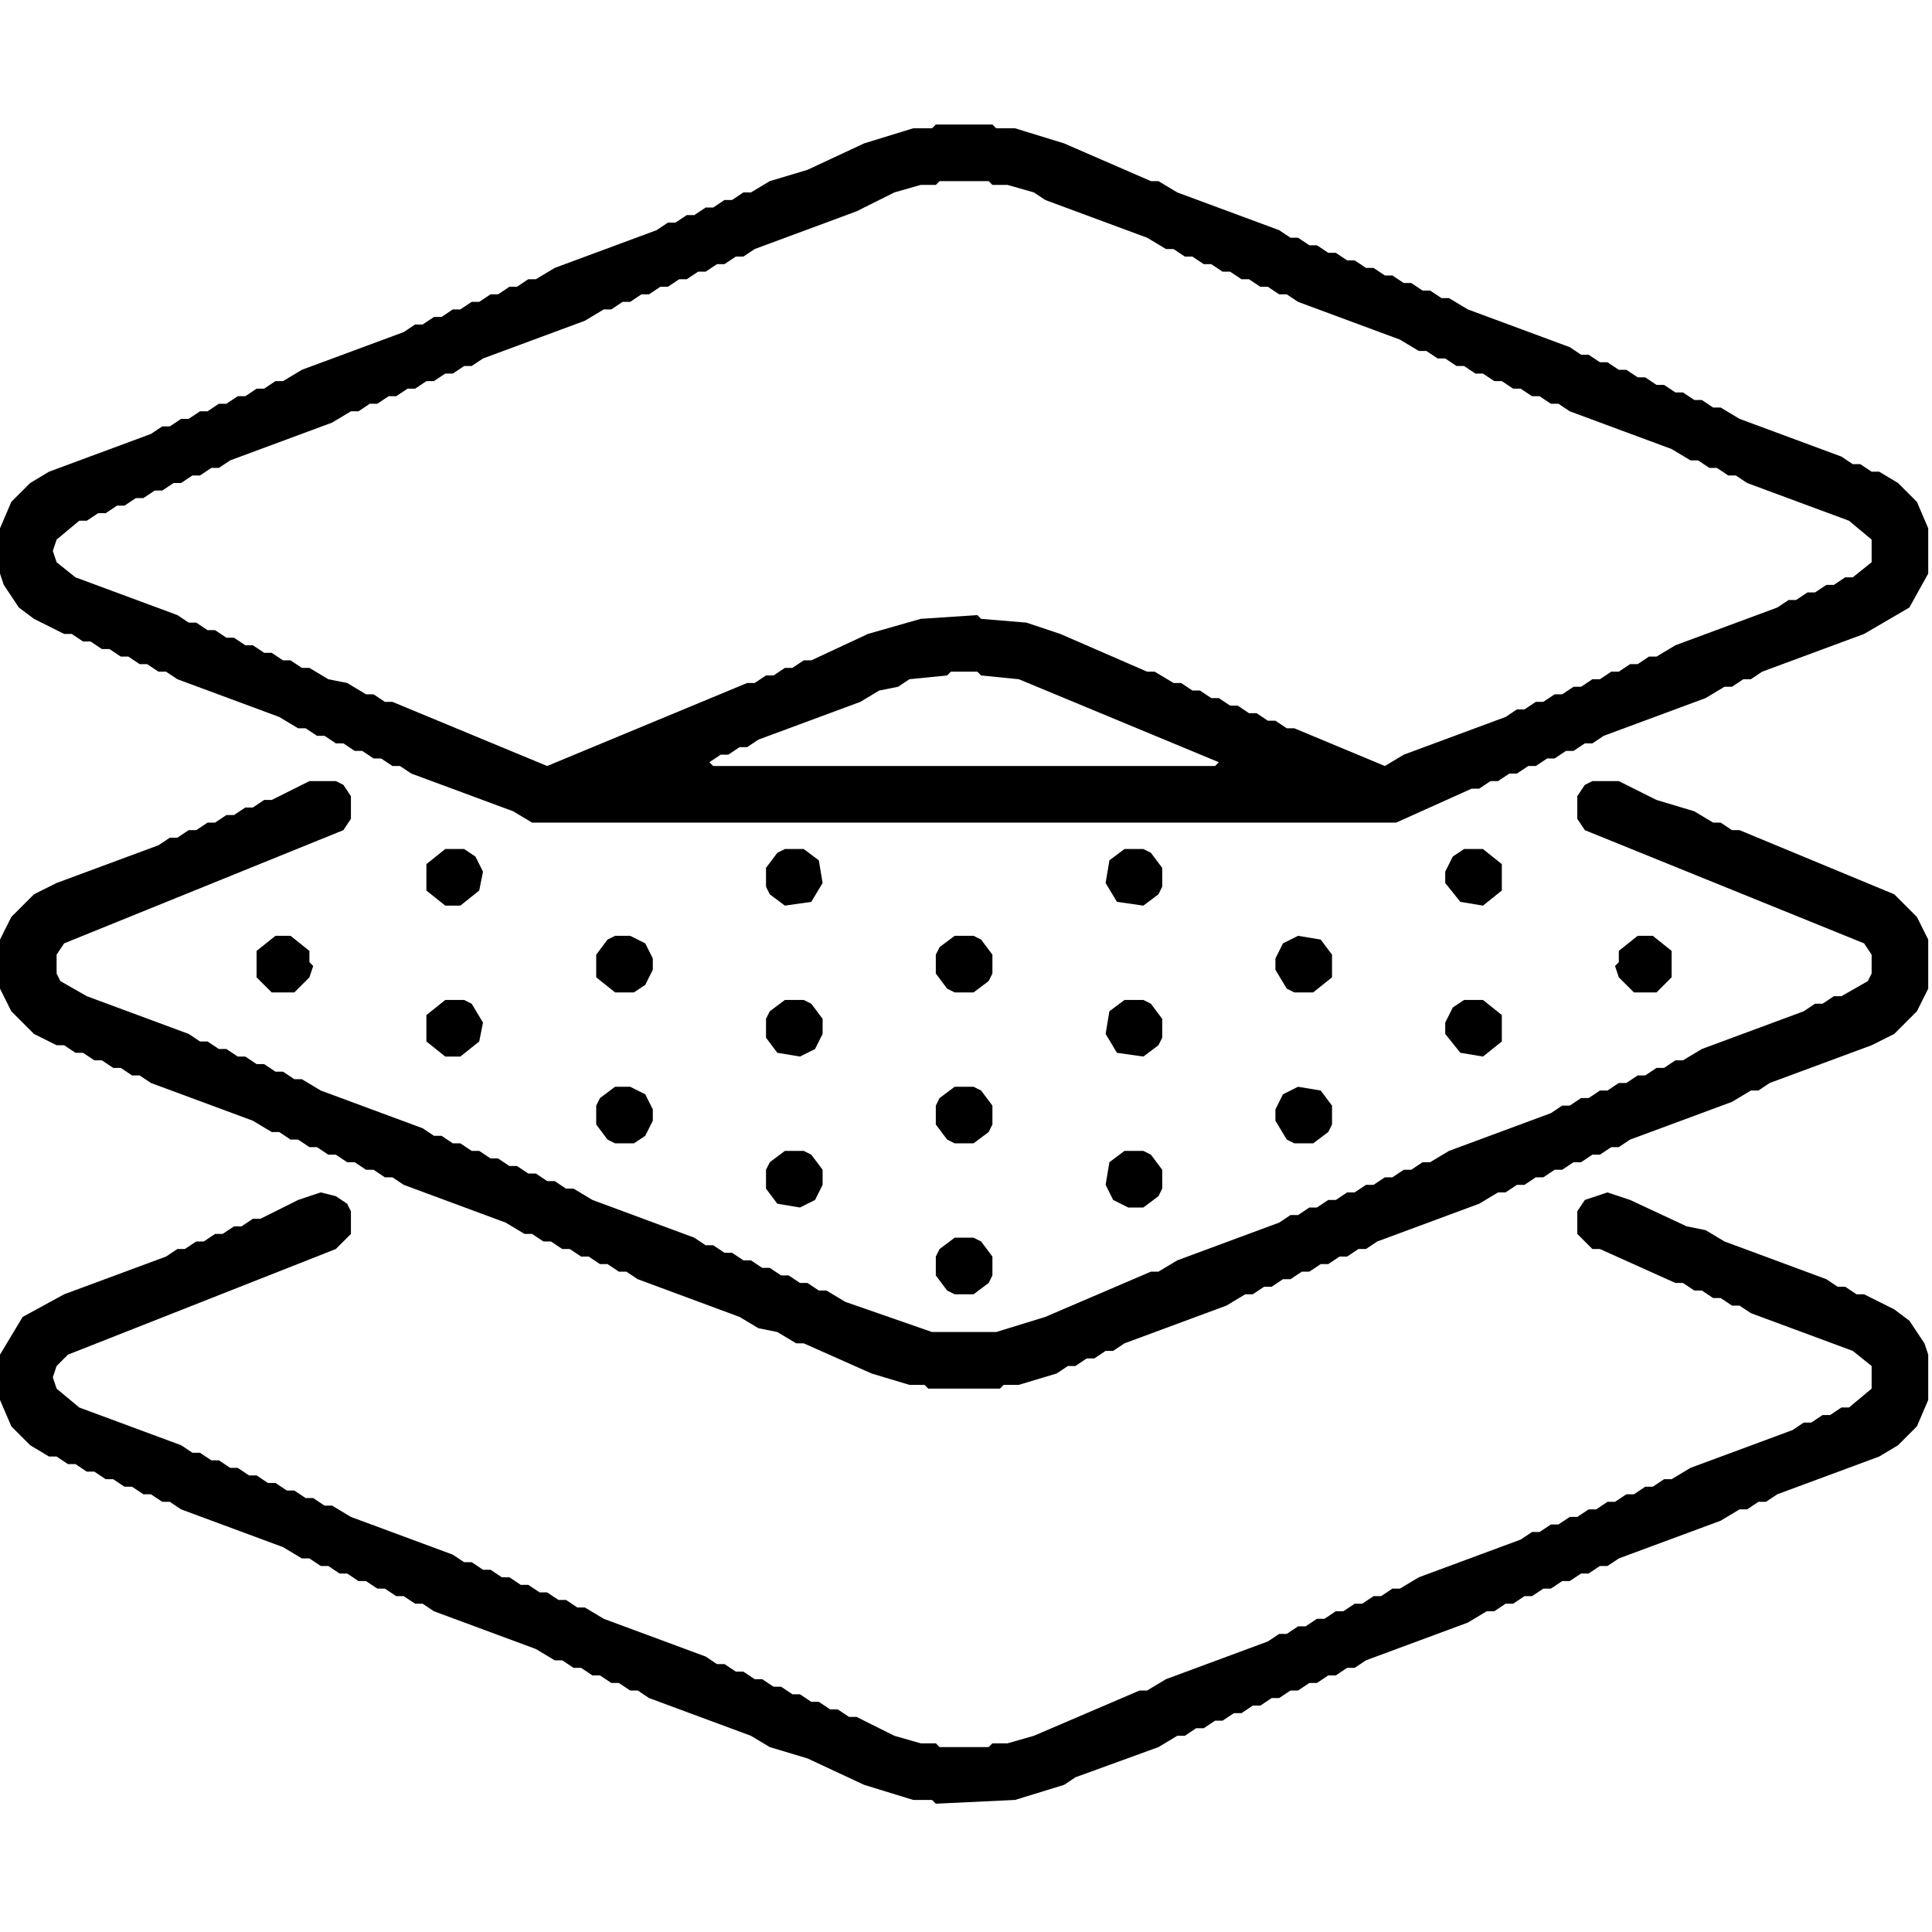
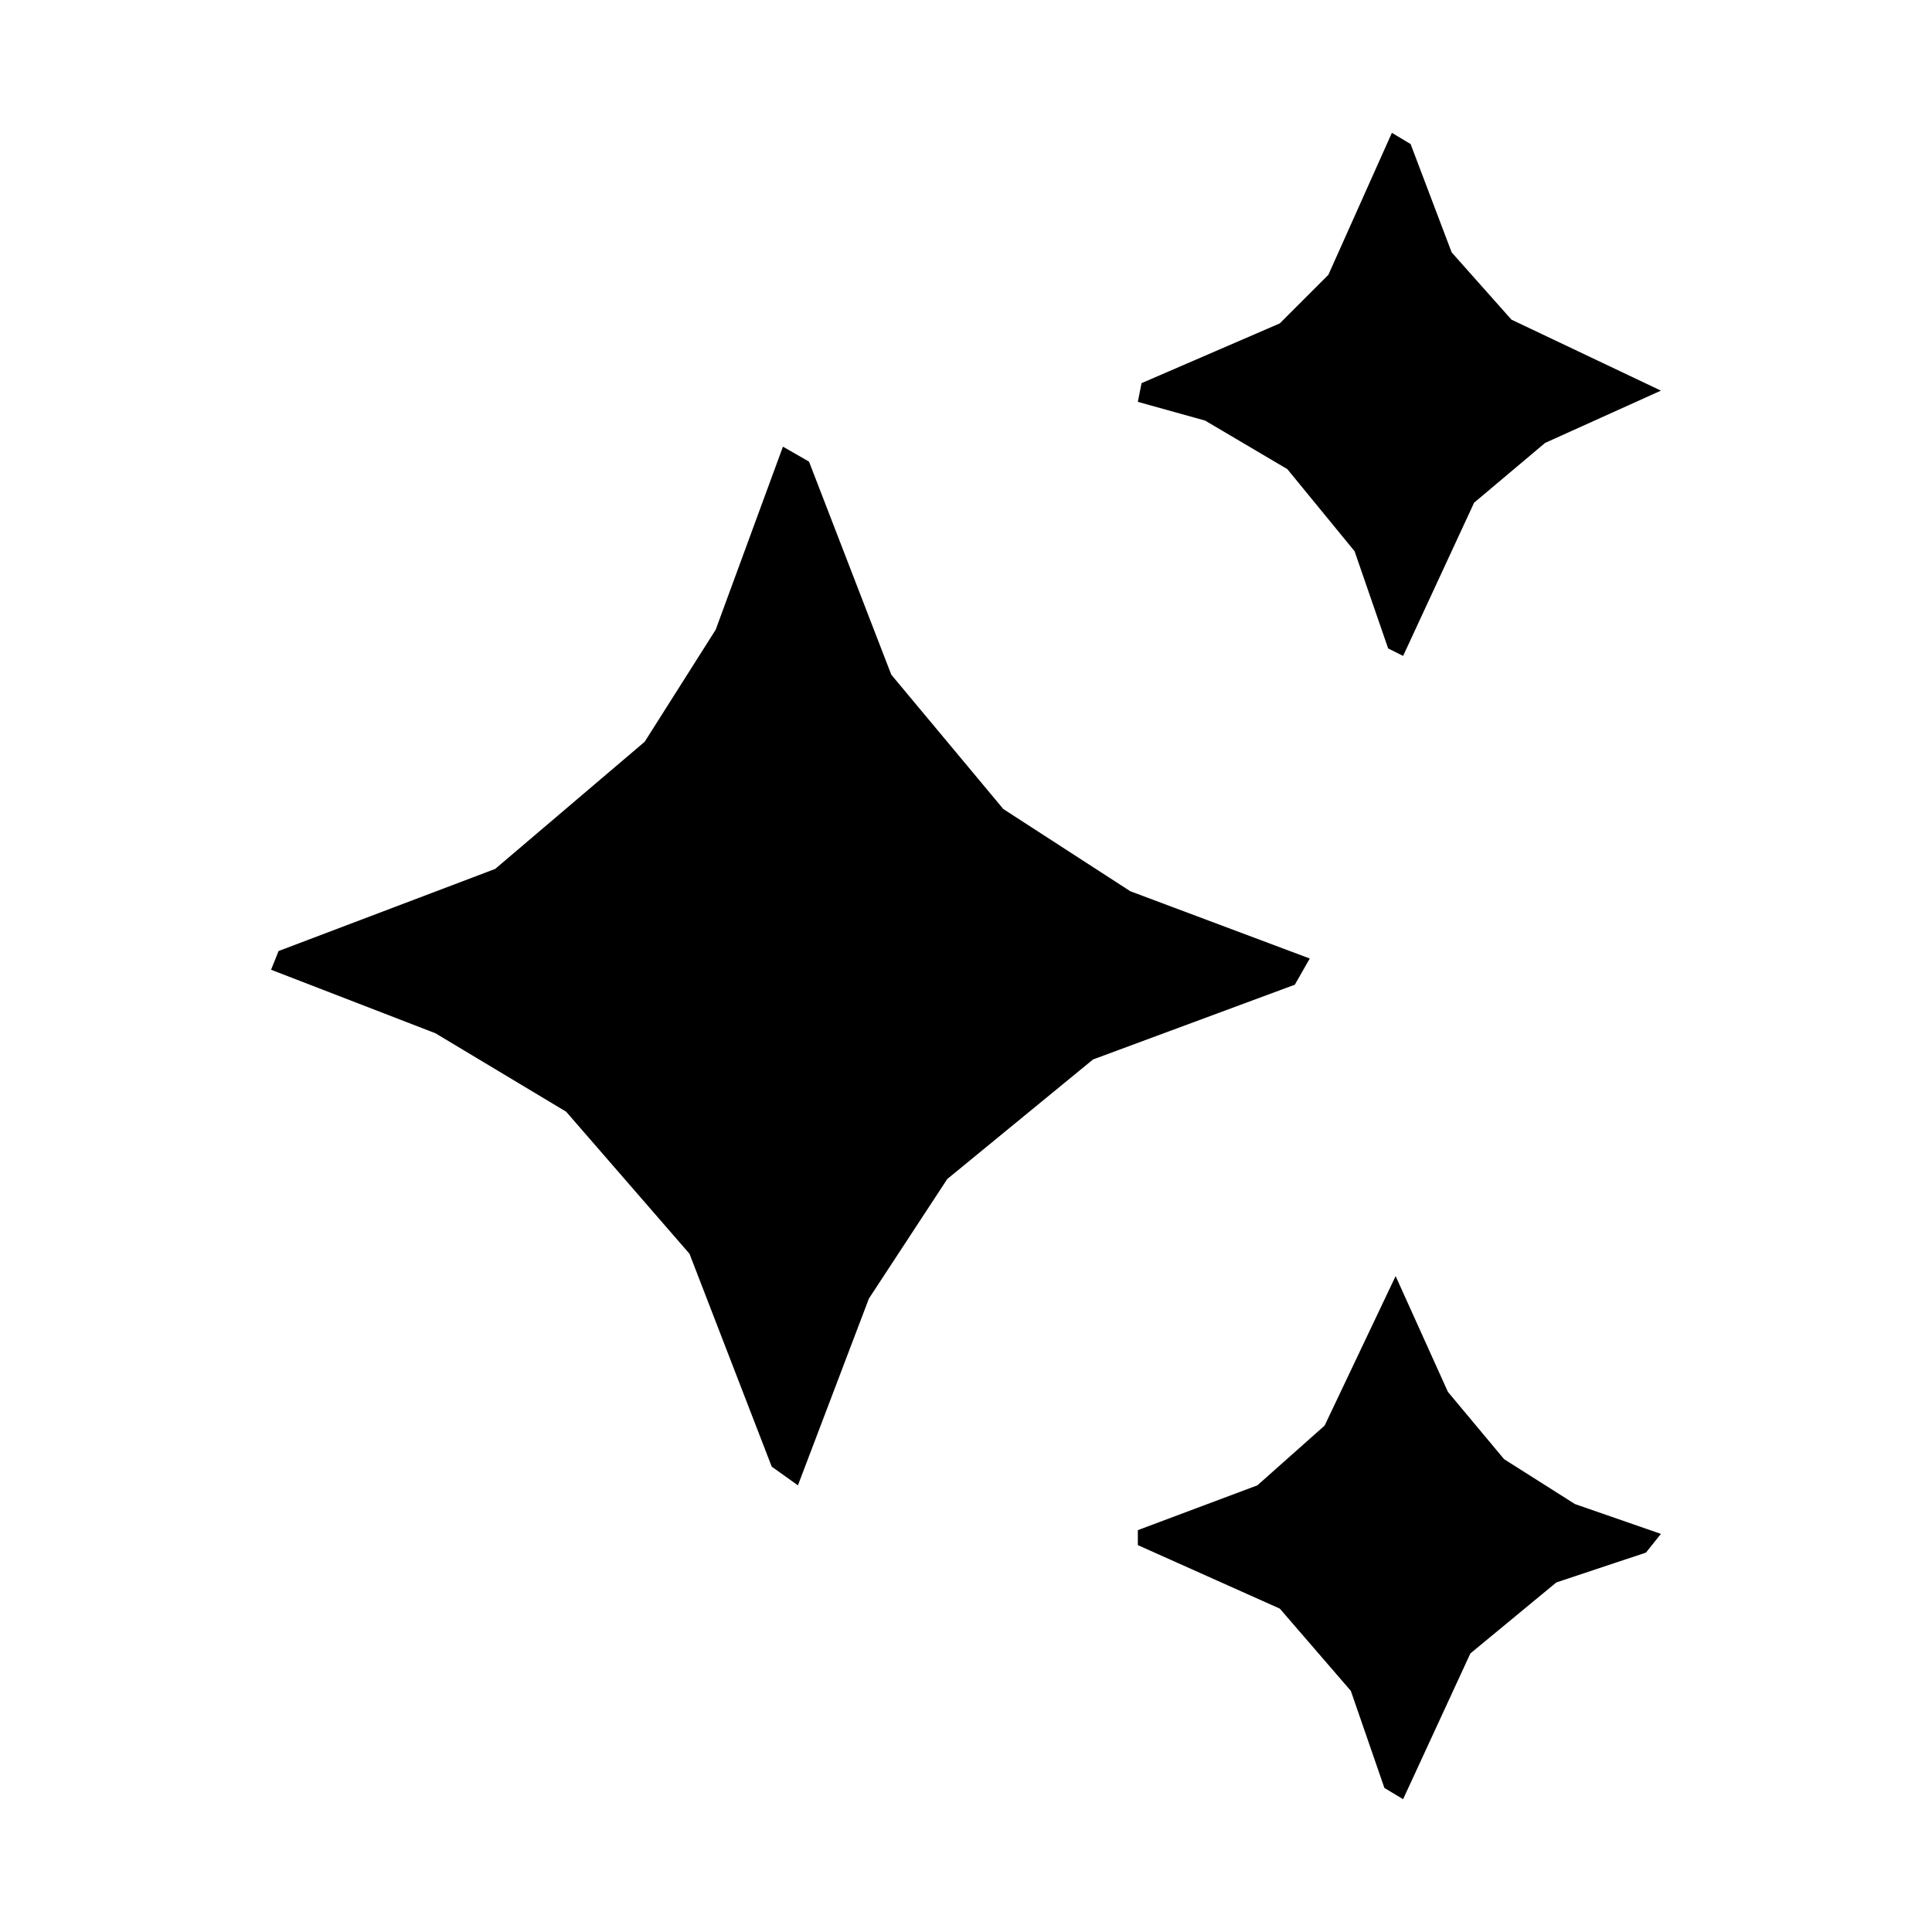
- <svg xmlns="http://www.w3.org/2000/svg" width="512" height="512" viewBox="0 0 512 512">
-   <path fill="#000000" fill-rule="evenodd" d="M 253.00 328.00 L 249.00 331.00 L 248.00 333.00 L 248.00 338.00 L 251.00 342.00 L 253.00 343.00 L 258.00 343.00 L 262.00 340.00 L 263.00 338.00 L 263.00 333.00 L 260.00 329.00 L 258.00 328.00 Z M 0.00 359.00 L 0.00 371.00 L 3.00 378.00 L 8.00 383.00 L 13.00 386.00 L 15.00 386.00 L 18.00 388.00 L 20.00 388.00 L 23.00 390.00 L 25.00 390.00 L 28.00 392.00 L 30.00 392.00 L 33.00 394.00 L 35.00 394.00 L 38.00 396.00 L 40.00 396.00 L 43.00 398.00 L 45.00 398.00 L 48.00 400.00 L 75.00 410.00 L 80.00 413.00 L 82.00 413.00 L 85.00 415.00 L 87.00 415.00 L 90.00 417.00 L 92.00 417.00 L 95.00 419.00 L 97.00 419.00 L 100.00 421.00 L 102.00 421.00 L 105.00 423.00 L 107.00 423.00 L 110.00 425.00 L 112.00 425.00 L 115.00 427.00 L 142.00 437.00 L 147.00 440.00 L 149.00 440.00 L 152.00 442.00 L 154.00 442.00 L 157.00 444.00 L 159.00 444.00 L 162.00 446.00 L 164.00 446.00 L 167.00 448.00 L 169.00 448.00 L 172.00 450.00 L 199.00 460.00 L 204.00 463.00 L 214.00 466.00 L 229.00 473.00 L 242.00 477.00 L 247.00 477.00 L 248.00 478.00 L 269.00 477.00 L 282.00 473.00 L 285.00 471.00 L 307.00 463.00 L 312.00 460.00 L 314.00 460.00 L 317.00 458.00 L 319.00 458.00 L 322.00 456.00 L 324.00 456.00 L 327.00 454.00 L 329.00 454.00 L 332.00 452.00 L 334.00 452.00 L 337.00 450.00 L 339.00 450.00 L 342.00 448.00 L 344.00 448.00 L 347.00 446.00 L 349.00 446.00 L 352.00 444.00 L 354.00 444.00 L 357.00 442.00 L 359.00 442.00 L 362.00 440.00 L 389.00 430.00 L 394.00 427.00 L 396.00 427.00 L 399.00 425.00 L 401.00 425.00 L 404.00 423.00 L 406.00 423.00 L 409.00 421.00 L 411.00 421.00 L 414.00 419.00 L 416.00 419.00 L 419.00 417.00 L 421.00 417.00 L 424.00 415.00 L 426.00 415.00 L 429.00 413.00 L 456.00 403.00 L 461.00 400.00 L 463.00 400.00 L 466.00 398.00 L 468.00 398.00 L 471.00 396.00 L 498.00 386.00 L 503.00 383.00 L 508.00 378.00 L 511.00 371.00 L 511.00 359.00 L 510.00 356.00 L 506.00 350.00 L 502.00 347.00 L 494.00 343.00 L 492.00 343.00 L 489.00 341.00 L 487.00 341.00 L 484.00 339.00 L 457.00 329.00 L 452.00 326.00 L 447.00 325.00 L 432.00 318.00 L 426.00 316.00 L 420.00 318.00 L 418.00 321.00 L 418.00 327.00 L 422.00 331.00 L 424.00 331.00 L 444.00 340.00 L 446.00 340.00 L 449.00 342.00 L 451.00 342.00 L 454.00 344.00 L 456.00 344.00 L 459.00 346.00 L 461.00 346.00 L 464.00 348.00 L 491.00 358.00 L 496.00 362.00 L 496.00 368.00 L 490.00 373.00 L 488.00 373.00 L 485.00 375.00 L 483.00 375.00 L 480.00 377.00 L 478.00 377.00 L 475.00 379.00 L 448.00 389.00 L 443.00 392.00 L 441.00 392.00 L 438.00 394.00 L 436.00 394.00 L 433.00 396.00 L 431.00 396.00 L 428.00 398.00 L 426.00 398.00 L 423.00 400.00 L 421.00 400.00 L 418.00 402.00 L 416.00 402.00 L 413.00 404.00 L 411.00 404.00 L 408.00 406.00 L 406.00 406.00 L 403.00 408.00 L 376.00 418.00 L 371.00 421.00 L 369.00 421.00 L 366.00 423.00 L 364.00 423.00 L 361.00 425.00 L 359.00 425.00 L 356.00 427.00 L 354.00 427.00 L 351.00 429.00 L 349.00 429.00 L 346.00 431.00 L 344.00 431.00 L 341.00 433.00 L 339.00 433.00 L 336.00 435.00 L 309.00 445.00 L 304.00 448.00 L 302.00 448.00 L 274.00 460.00 L 267.00 462.00 L 263.00 462.00 L 262.00 463.00 L 249.00 463.00 L 248.00 462.00 L 244.00 462.00 L 237.00 460.00 L 227.00 455.00 L 225.00 455.00 L 222.00 453.00 L 220.00 453.00 L 217.00 451.00 L 215.00 451.00 L 212.00 449.00 L 210.00 449.00 L 207.00 447.00 L 205.00 447.00 L 202.00 445.00 L 200.00 445.00 L 197.00 443.00 L 195.00 443.00 L 192.00 441.00 L 190.00 441.00 L 187.00 439.00 L 160.00 429.00 L 155.00 426.00 L 153.00 426.00 L 150.00 424.00 L 148.00 424.00 L 145.00 422.00 L 143.00 422.00 L 140.00 420.00 L 138.00 420.00 L 135.00 418.00 L 133.00 418.00 L 130.00 416.00 L 128.00 416.00 L 125.00 414.00 L 123.00 414.00 L 120.00 412.00 L 93.00 402.00 L 88.00 399.00 L 86.00 399.00 L 83.00 397.00 L 81.00 397.00 L 78.00 395.00 L 76.00 395.00 L 73.00 393.00 L 71.00 393.00 L 68.00 391.00 L 66.00 391.00 L 63.00 389.00 L 61.00 389.00 L 58.00 387.00 L 56.00 387.00 L 53.00 385.00 L 51.00 385.00 L 48.00 383.00 L 21.00 373.00 L 15.00 368.00 L 14.00 365.00 L 15.00 362.00 L 18.00 359.00 L 89.00 331.00 L 93.00 327.00 L 93.00 321.00 L 92.00 319.00 L 89.00 317.00 L 85.00 316.00 L 79.00 318.00 L 69.00 323.00 L 67.00 323.00 L 64.00 325.00 L 62.00 325.00 L 59.00 327.00 L 57.00 327.00 L 54.00 329.00 L 52.00 329.00 L 49.00 331.00 L 47.00 331.00 L 44.00 333.00 L 17.00 343.00 L 6.00 349.00 Z M 298.00 305.00 L 294.00 308.00 L 293.00 314.00 L 295.00 318.00 L 299.00 320.00 L 303.00 320.00 L 307.00 317.00 L 308.00 315.00 L 308.00 310.00 L 305.00 306.00 L 303.00 305.00 Z M 208.00 305.00 L 204.00 308.00 L 203.00 310.00 L 203.00 315.00 L 206.00 319.00 L 212.00 320.00 L 216.00 318.00 L 218.00 314.00 L 218.00 310.00 L 215.00 306.00 L 213.00 305.00 Z M 344.00 288.00 L 340.00 290.00 L 338.00 294.00 L 338.00 297.00 L 341.00 302.00 L 343.00 303.00 L 348.00 303.00 L 352.00 300.00 L 353.00 298.00 L 353.00 293.00 L 350.00 289.00 Z M 253.00 288.00 L 249.00 291.00 L 248.00 293.00 L 248.00 298.00 L 251.00 302.00 L 253.00 303.00 L 258.00 303.00 L 262.00 300.00 L 263.00 298.00 L 263.00 293.00 L 260.00 289.00 L 258.00 288.00 Z M 163.00 288.00 L 159.00 291.00 L 158.00 293.00 L 158.00 298.00 L 161.00 302.00 L 163.00 303.00 L 168.00 303.00 L 171.00 301.00 L 173.00 297.00 L 173.00 294.00 L 171.00 290.00 L 167.00 288.00 Z M 388.00 265.00 L 385.00 267.00 L 383.00 271.00 L 383.00 274.00 L 387.00 279.00 L 393.00 280.00 L 398.00 276.00 L 398.00 269.00 L 393.00 265.00 Z M 298.00 265.00 L 294.00 268.00 L 293.00 274.00 L 296.00 279.00 L 303.00 280.00 L 307.00 277.00 L 308.00 275.00 L 308.00 270.00 L 305.00 266.00 L 303.00 265.00 Z M 208.00 265.00 L 204.00 268.00 L 203.00 270.00 L 203.00 275.00 L 206.00 279.00 L 212.00 280.00 L 216.00 278.00 L 218.00 274.00 L 218.00 270.00 L 215.00 266.00 L 213.00 265.00 Z M 118.00 265.00 L 113.00 269.00 L 113.00 276.00 L 118.00 280.00 L 122.00 280.00 L 127.00 276.00 L 128.00 271.00 L 125.00 266.00 L 123.00 265.00 Z M 434.00 248.00 L 429.00 252.00 L 429.00 255.00 L 428.00 256.00 L 429.00 259.00 L 433.00 263.00 L 439.00 263.00 L 443.00 259.00 L 443.00 252.00 L 438.00 248.00 Z M 344.00 248.00 L 340.00 250.00 L 338.00 254.00 L 338.00 257.00 L 341.00 262.00 L 343.00 263.00 L 348.00 263.00 L 353.00 259.00 L 353.00 253.00 L 350.00 249.00 Z M 253.00 248.00 L 249.00 251.00 L 248.00 253.00 L 248.00 258.00 L 251.00 262.00 L 253.00 263.00 L 258.00 263.00 L 262.00 260.00 L 263.00 258.00 L 263.00 253.00 L 260.00 249.00 L 258.00 248.00 Z M 163.00 248.00 L 161.00 249.00 L 158.00 253.00 L 158.00 259.00 L 163.00 263.00 L 168.00 263.00 L 171.00 261.00 L 173.00 257.00 L 173.00 254.00 L 171.00 250.00 L 167.00 248.00 Z M 73.00 248.00 L 68.00 252.00 L 68.00 259.00 L 72.00 263.00 L 78.00 263.00 L 82.00 259.00 L 83.00 256.00 L 82.00 255.00 L 82.00 252.00 L 77.00 248.00 Z M 388.00 225.00 L 385.00 227.00 L 383.00 231.00 L 383.00 234.00 L 387.00 239.00 L 393.00 240.00 L 398.00 236.00 L 398.00 229.00 L 393.00 225.00 Z M 298.00 225.00 L 294.00 228.00 L 293.00 234.00 L 296.00 239.00 L 303.00 240.00 L 307.00 237.00 L 308.00 235.00 L 308.00 230.00 L 305.00 226.00 L 303.00 225.00 Z M 206.00 226.00 L 203.00 230.00 L 203.00 235.00 L 204.00 237.00 L 208.00 240.00 L 215.00 239.00 L 218.00 234.00 L 217.00 228.00 L 213.00 225.00 L 208.00 225.00 Z M 118.00 225.00 L 113.00 229.00 L 113.00 236.00 L 118.00 240.00 L 122.00 240.00 L 127.00 236.00 L 128.00 231.00 L 126.00 227.00 L 123.00 225.00 Z M 0.00 249.00 L 0.00 262.00 L 3.00 268.00 L 9.00 274.00 L 15.00 277.00 L 17.00 277.00 L 20.00 279.00 L 22.00 279.00 L 25.00 281.00 L 27.00 281.00 L 30.00 283.00 L 32.00 283.00 L 35.00 285.00 L 37.00 285.00 L 40.00 287.00 L 67.00 297.00 L 72.00 300.00 L 74.00 300.00 L 77.00 302.00 L 79.00 302.00 L 82.00 304.00 L 84.00 304.00 L 87.00 306.00 L 89.00 306.00 L 92.00 308.00 L 94.00 308.00 L 97.00 310.00 L 99.00 310.00 L 102.00 312.00 L 104.00 312.00 L 107.00 314.00 L 134.00 324.00 L 139.00 327.00 L 141.00 327.00 L 144.00 329.00 L 146.00 329.00 L 149.00 331.00 L 151.00 331.00 L 154.00 333.00 L 156.00 333.00 L 159.00 335.00 L 161.00 335.00 L 164.00 337.00 L 166.00 337.00 L 169.00 339.00 L 196.00 349.00 L 201.00 352.00 L 206.00 353.00 L 211.00 356.00 L 213.00 356.00 L 231.00 364.00 L 241.00 367.00 L 245.00 367.00 L 246.00 368.00 L 265.00 368.00 L 266.00 367.00 L 270.00 367.00 L 280.00 364.00 L 283.00 362.00 L 285.00 362.00 L 288.00 360.00 L 290.00 360.00 L 293.00 358.00 L 295.00 358.00 L 298.00 356.00 L 325.00 346.00 L 330.00 343.00 L 332.00 343.00 L 335.00 341.00 L 337.00 341.00 L 340.00 339.00 L 342.00 339.00 L 345.00 337.00 L 347.00 337.00 L 350.00 335.00 L 352.00 335.00 L 355.00 333.00 L 357.00 333.00 L 360.00 331.00 L 362.00 331.00 L 365.00 329.00 L 392.00 319.00 L 397.00 316.00 L 399.00 316.00 L 402.00 314.00 L 404.00 314.00 L 407.00 312.00 L 409.00 312.00 L 412.00 310.00 L 414.00 310.00 L 417.00 308.00 L 419.00 308.00 L 422.00 306.00 L 424.00 306.00 L 427.00 304.00 L 429.00 304.00 L 432.00 302.00 L 459.00 292.00 L 464.00 289.00 L 466.00 289.00 L 469.00 287.00 L 496.00 277.00 L 502.00 274.00 L 508.00 268.00 L 511.00 262.00 L 511.00 249.00 L 508.00 243.00 L 502.00 237.00 L 461.00 220.00 L 459.00 220.00 L 456.00 218.00 L 454.00 218.00 L 449.00 215.00 L 439.00 212.00 L 429.00 207.00 L 422.00 207.00 L 420.00 208.00 L 418.00 211.00 L 418.00 217.00 L 420.00 220.00 L 494.00 250.00 L 496.00 253.00 L 496.00 258.00 L 495.00 260.00 L 488.00 264.00 L 486.00 264.00 L 483.00 266.00 L 481.00 266.00 L 478.00 268.00 L 451.00 278.00 L 446.00 281.00 L 444.00 281.00 L 441.00 283.00 L 439.00 283.00 L 436.00 285.00 L 434.00 285.00 L 431.00 287.00 L 429.00 287.00 L 426.00 289.00 L 424.00 289.00 L 421.00 291.00 L 419.00 291.00 L 416.00 293.00 L 414.00 293.00 L 411.00 295.00 L 384.00 305.00 L 379.00 308.00 L 377.00 308.00 L 374.00 310.00 L 372.00 310.00 L 369.00 312.00 L 367.00 312.00 L 364.00 314.00 L 362.00 314.00 L 359.00 316.00 L 357.00 316.00 L 354.00 318.00 L 352.00 318.00 L 349.00 320.00 L 347.00 320.00 L 344.00 322.00 L 342.00 322.00 L 339.00 324.00 L 312.00 334.00 L 307.00 337.00 L 305.00 337.00 L 277.00 349.00 L 264.00 353.00 L 247.00 353.00 L 224.00 345.00 L 219.00 342.00 L 217.00 342.00 L 214.00 340.00 L 212.00 340.00 L 209.00 338.00 L 207.00 338.00 L 204.00 336.00 L 202.00 336.00 L 199.00 334.00 L 197.00 334.00 L 194.00 332.00 L 192.00 332.00 L 189.00 330.00 L 187.00 330.00 L 184.00 328.00 L 157.00 318.00 L 152.00 315.00 L 150.00 315.00 L 147.00 313.00 L 145.00 313.00 L 142.00 311.00 L 140.00 311.00 L 137.00 309.00 L 135.00 309.00 L 132.00 307.00 L 130.00 307.00 L 127.00 305.00 L 125.00 305.00 L 122.00 303.00 L 120.00 303.00 L 117.00 301.00 L 115.00 301.00 L 112.00 299.00 L 85.00 289.00 L 80.00 286.00 L 78.00 286.00 L 75.00 284.00 L 73.00 284.00 L 70.00 282.00 L 68.00 282.00 L 65.00 280.00 L 63.00 280.00 L 60.00 278.00 L 58.00 278.00 L 55.00 276.00 L 53.00 276.00 L 50.00 274.00 L 23.00 264.00 L 16.00 260.00 L 15.00 258.00 L 15.00 253.00 L 17.00 250.00 L 91.00 220.00 L 93.00 217.00 L 93.00 211.00 L 91.00 208.00 L 89.00 207.00 L 82.00 207.00 L 72.00 212.00 L 70.00 212.00 L 67.00 214.00 L 65.00 214.00 L 62.00 216.00 L 60.00 216.00 L 57.00 218.00 L 55.00 218.00 L 52.00 220.00 L 50.00 220.00 L 47.00 222.00 L 45.00 222.00 L 42.00 224.00 L 15.00 234.00 L 9.00 237.00 L 3.00 243.00 Z M 0.00 140.00 L 0.00 152.00 L 1.00 155.00 L 5.00 161.00 L 9.00 164.00 L 17.00 168.00 L 19.00 168.00 L 22.00 170.00 L 24.00 170.00 L 27.00 172.00 L 29.00 172.00 L 32.00 174.00 L 34.00 174.00 L 37.00 176.00 L 39.00 176.00 L 42.00 178.00 L 44.00 178.00 L 47.00 180.00 L 74.00 190.00 L 79.00 193.00 L 81.00 193.00 L 84.00 195.00 L 86.00 195.00 L 89.00 197.00 L 91.00 197.00 L 94.00 199.00 L 96.00 199.00 L 99.00 201.00 L 101.00 201.00 L 104.00 203.00 L 106.00 203.00 L 109.00 205.00 L 136.00 215.00 L 141.00 218.00 L 370.00 218.00 L 390.00 209.00 L 392.00 209.00 L 395.00 207.00 L 397.00 207.00 L 400.00 205.00 L 402.00 205.00 L 405.00 203.00 L 407.00 203.00 L 410.00 201.00 L 412.00 201.00 L 415.00 199.00 L 417.00 199.00 L 420.00 197.00 L 422.00 197.00 L 425.00 195.00 L 452.00 185.00 L 457.00 182.00 L 459.00 182.00 L 462.00 180.00 L 464.00 180.00 L 467.00 178.00 L 494.00 168.00 L 506.00 161.00 L 511.00 152.00 L 511.00 140.00 L 508.00 133.00 L 503.00 128.00 L 498.00 125.00 L 496.00 125.00 L 493.00 123.00 L 491.00 123.00 L 488.00 121.00 L 461.00 111.00 L 456.00 108.00 L 454.00 108.00 L 451.00 106.00 L 449.00 106.00 L 446.00 104.00 L 444.00 104.00 L 441.00 102.00 L 439.00 102.00 L 436.00 100.00 L 434.00 100.00 L 431.00 98.00 L 429.00 98.00 L 426.00 96.00 L 424.00 96.00 L 421.00 94.00 L 419.00 94.00 L 416.00 92.00 L 389.00 82.00 L 384.00 79.00 L 382.00 79.00 L 379.00 77.00 L 377.00 77.00 L 374.00 75.00 L 372.00 75.00 L 369.00 73.00 L 367.00 73.00 L 364.00 71.00 L 362.00 71.00 L 359.00 69.00 L 357.00 69.00 L 354.00 67.00 L 352.00 67.00 L 349.00 65.00 L 347.00 65.00 L 344.00 63.00 L 342.00 63.00 L 339.00 61.00 L 312.00 51.00 L 307.00 48.00 L 305.00 48.00 L 282.00 38.00 L 269.00 34.00 L 264.00 34.00 L 263.00 33.00 L 248.00 33.00 L 247.00 34.00 L 242.00 34.00 L 229.00 38.00 L 214.00 45.00 L 204.00 48.00 L 199.00 51.00 L 197.00 51.00 L 194.00 53.00 L 192.00 53.00 L 189.00 55.00 L 187.00 55.00 L 184.00 57.00 L 182.00 57.00 L 179.00 59.00 L 177.00 59.00 L 174.00 61.00 L 147.00 71.00 L 142.00 74.00 L 140.00 74.00 L 137.00 76.00 L 135.00 76.00 L 132.00 78.00 L 130.00 78.00 L 127.00 80.00 L 125.00 80.00 L 122.00 82.00 L 120.00 82.00 L 117.00 84.00 L 115.00 84.00 L 112.00 86.00 L 110.00 86.00 L 107.00 88.00 L 80.00 98.00 L 75.00 101.00 L 73.00 101.00 L 70.00 103.00 L 68.00 103.00 L 65.00 105.00 L 63.00 105.00 L 60.00 107.00 L 58.00 107.00 L 55.00 109.00 L 53.00 109.00 L 50.00 111.00 L 48.00 111.00 L 45.00 113.00 L 43.00 113.00 L 40.00 115.00 L 13.00 125.00 L 8.00 128.00 L 3.00 133.00 Z M 188.00 202.00 L 191.00 200.00 L 193.00 200.00 L 196.00 198.00 L 198.00 198.00 L 201.00 196.00 L 228.00 186.00 L 233.00 183.00 L 238.00 182.00 L 241.00 180.00 L 251.00 179.00 L 252.00 178.00 L 259.00 178.00 L 260.00 179.00 L 270.00 180.00 L 323.00 202.00 L 322.00 203.00 L 189.00 203.00 Z M 14.00 146.00 L 15.00 143.00 L 21.00 138.00 L 23.00 138.00 L 26.00 136.00 L 28.00 136.00 L 31.00 134.00 L 33.00 134.00 L 36.00 132.00 L 38.00 132.00 L 41.00 130.00 L 43.00 130.00 L 46.00 128.00 L 48.00 128.00 L 51.00 126.00 L 53.00 126.00 L 56.00 124.00 L 58.00 124.00 L 61.00 122.00 L 88.00 112.00 L 93.00 109.00 L 95.00 109.00 L 98.00 107.00 L 100.00 107.00 L 103.00 105.00 L 105.00 105.00 L 108.00 103.00 L 110.00 103.00 L 113.00 101.00 L 115.00 101.00 L 118.00 99.00 L 120.00 99.00 L 123.00 97.00 L 125.00 97.00 L 128.00 95.00 L 155.00 85.00 L 160.00 82.00 L 162.00 82.00 L 165.00 80.00 L 167.00 80.00 L 170.00 78.00 L 172.00 78.00 L 175.00 76.00 L 177.00 76.00 L 180.00 74.00 L 182.00 74.00 L 185.00 72.00 L 187.00 72.00 L 190.00 70.00 L 192.00 70.00 L 195.00 68.00 L 197.00 68.00 L 200.00 66.00 L 227.00 56.00 L 237.00 51.00 L 244.00 49.00 L 248.00 49.00 L 249.00 48.00 L 262.00 48.00 L 263.00 49.00 L 267.00 49.00 L 274.00 51.00 L 277.00 53.00 L 304.00 63.00 L 309.00 66.00 L 311.00 66.00 L 314.00 68.00 L 316.00 68.00 L 319.00 70.00 L 321.00 70.00 L 324.00 72.00 L 326.00 72.00 L 329.00 74.00 L 331.00 74.00 L 334.00 76.00 L 336.00 76.00 L 339.00 78.00 L 341.00 78.00 L 344.00 80.00 L 371.00 90.00 L 376.00 93.00 L 378.00 93.00 L 381.00 95.00 L 383.00 95.00 L 386.00 97.00 L 388.00 97.00 L 391.00 99.00 L 393.00 99.00 L 396.00 101.00 L 398.00 101.00 L 401.00 103.00 L 403.00 103.00 L 406.00 105.00 L 408.00 105.00 L 411.00 107.00 L 413.00 107.00 L 416.00 109.00 L 443.00 119.00 L 448.00 122.00 L 450.00 122.00 L 453.00 124.00 L 455.00 124.00 L 458.00 126.00 L 460.00 126.00 L 463.00 128.00 L 490.00 138.00 L 496.00 143.00 L 496.00 149.00 L 491.00 153.00 L 489.00 153.00 L 486.00 155.00 L 484.00 155.00 L 481.00 157.00 L 479.00 157.00 L 476.00 159.00 L 474.00 159.00 L 471.00 161.00 L 444.00 171.00 L 439.00 174.00 L 437.00 174.00 L 434.00 176.00 L 432.00 176.00 L 429.00 178.00 L 427.00 178.00 L 424.00 180.00 L 422.00 180.00 L 419.00 182.00 L 417.00 182.00 L 414.00 184.00 L 412.00 184.00 L 409.00 186.00 L 407.00 186.00 L 404.00 188.00 L 402.00 188.00 L 399.00 190.00 L 372.00 200.00 L 367.00 203.00 L 343.00 193.00 L 341.00 193.00 L 338.00 191.00 L 336.00 191.00 L 333.00 189.00 L 331.00 189.00 L 328.00 187.00 L 326.00 187.00 L 323.00 185.00 L 321.00 185.00 L 318.00 183.00 L 316.00 183.00 L 313.00 181.00 L 311.00 181.00 L 306.00 178.00 L 304.00 178.00 L 281.00 168.00 L 272.00 165.00 L 260.00 164.00 L 259.00 163.00 L 244.00 164.00 L 230.00 168.00 L 215.00 175.00 L 213.00 175.00 L 210.00 177.00 L 208.00 177.00 L 205.00 179.00 L 203.00 179.00 L 200.00 181.00 L 198.00 181.00 L 145.00 203.00 L 104.00 186.00 L 102.00 186.00 L 99.00 184.00 L 97.00 184.00 L 92.00 181.00 L 87.00 180.00 L 82.00 177.00 L 80.00 177.00 L 77.00 175.00 L 75.00 175.00 L 72.00 173.00 L 70.00 173.00 L 67.00 171.00 L 65.00 171.00 L 62.00 169.00 L 60.00 169.00 L 57.00 167.00 L 55.00 167.00 L 52.00 165.00 L 50.00 165.00 L 47.00 163.00 L 20.00 153.00 L 15.00 149.00 Z" />
+ <svg xmlns="http://www.w3.org/2000/svg" width="16" height="16" viewBox="0 0 16 16">
+   <path fill="#000000" fill-rule="evenodd" d="M 11.558,10.568 10.970,11.806 10.413,12.301 9.423,12.672 9.423,12.796 10.599,13.322 11.187,14.003 11.465,14.807 11.620,14.900 12.177,13.693 12.889,13.105 13.631,12.858 13.755,12.703 13.043,12.456 12.456,12.084 11.991,11.527 Z M 6.484,3.699 5.927,5.215 5.339,6.143 4.101,7.196 2.307,7.876 2.245,8.031 3.606,8.557 4.689,9.207 5.710,10.383 6.391,12.146 6.608,12.301 7.196,10.754 7.845,9.764 9.052,8.774 10.723,8.155 10.847,7.938 9.361,7.381 8.309,6.700 7.381,5.587 6.700,3.823 Z M 11.527,1.100 11.001,2.276 10.599,2.678 9.454,3.173 9.423,3.328 9.980,3.483 10.661,3.885 11.218,4.565 11.496,5.370 11.620,5.432 12.208,4.163 12.796,3.668 13.755,3.235 12.517,2.647 12.022,2.090 11.682,1.193 Z" />
</svg>
